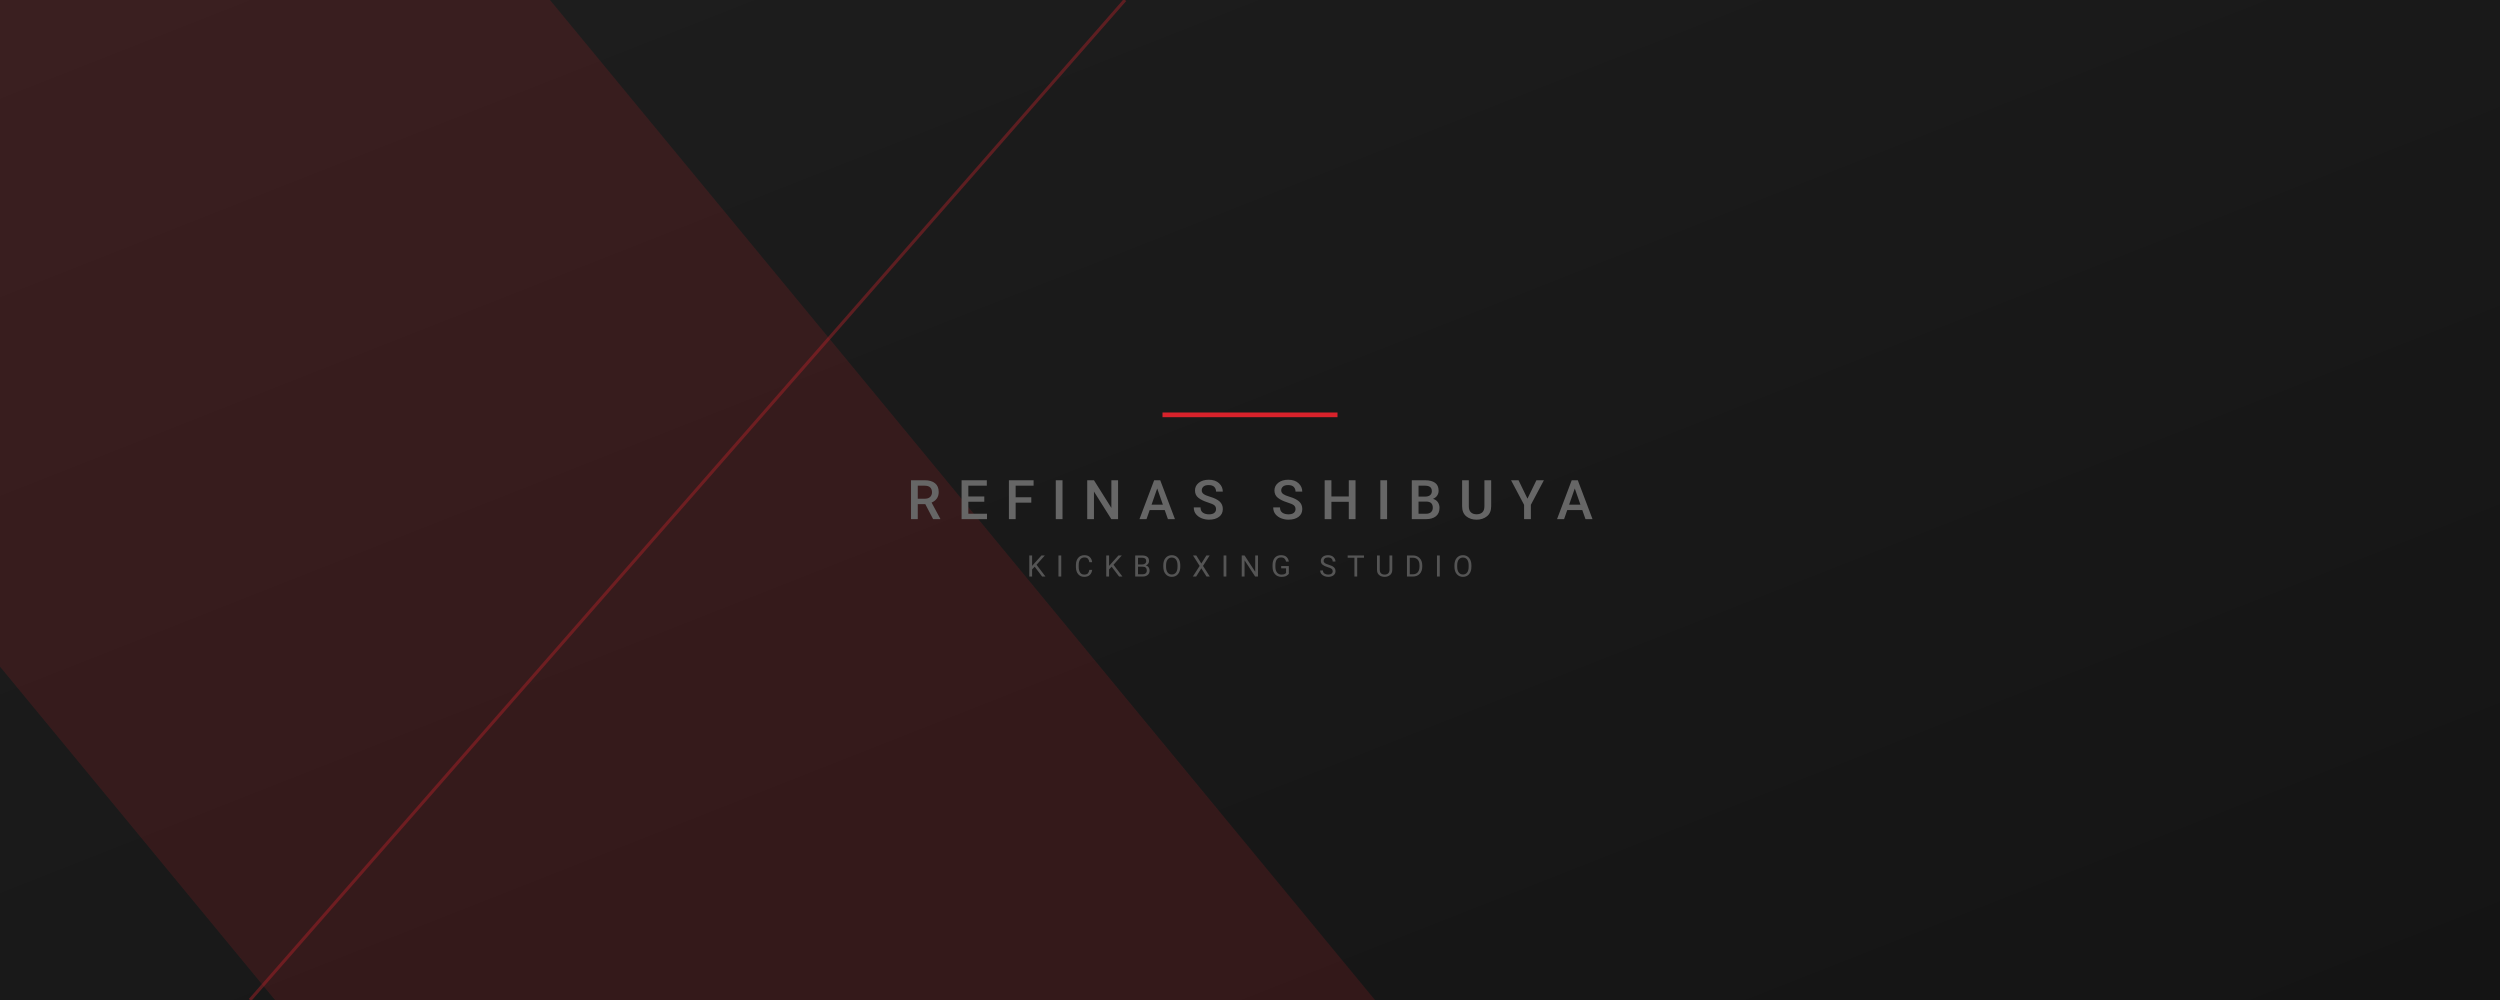
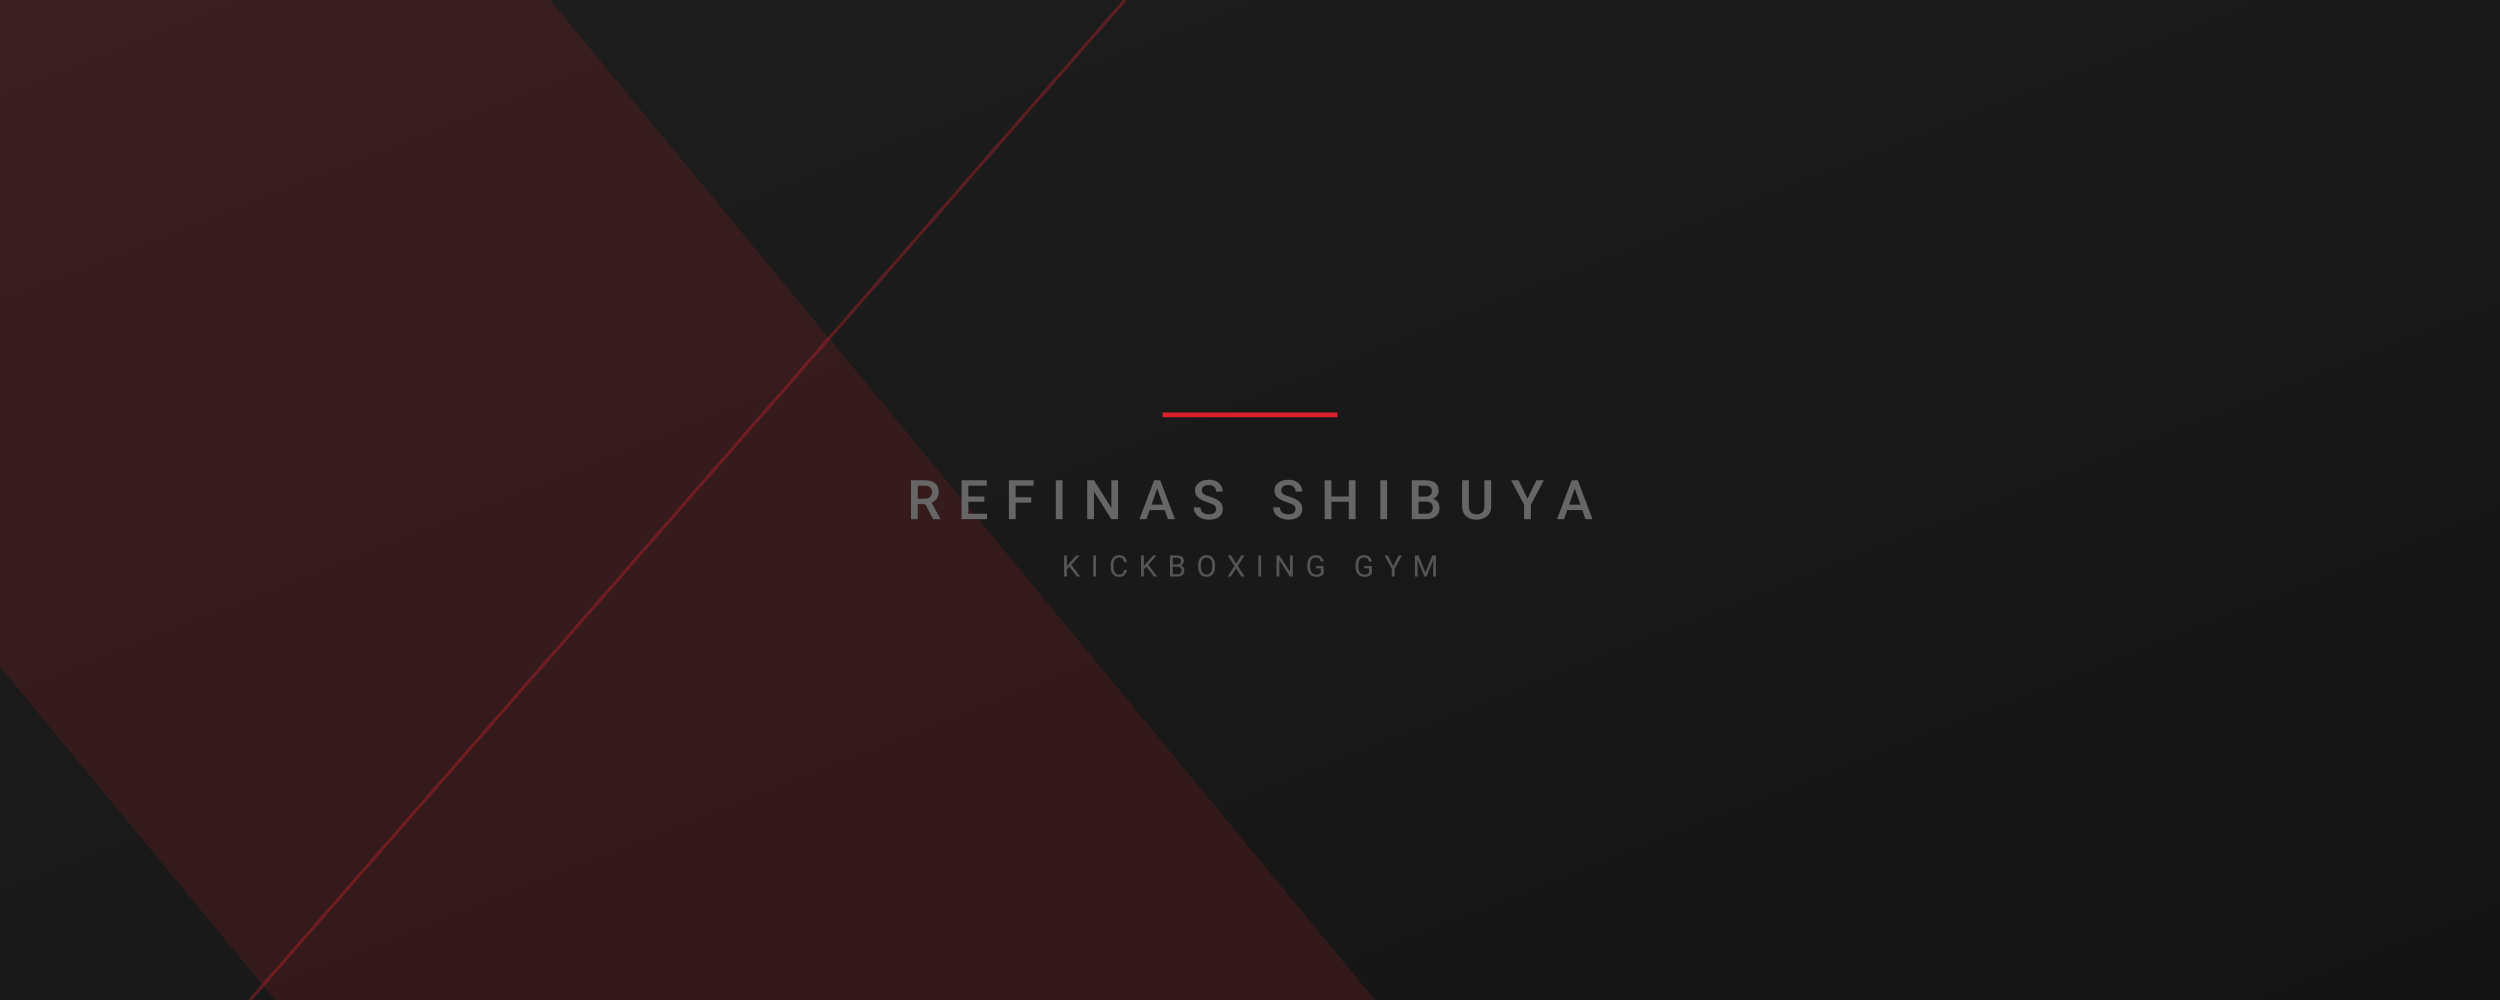
<svg xmlns="http://www.w3.org/2000/svg" width="1600" height="640" viewBox="0 0 1600 640">
  <defs>
    <linearGradient id="g0" x1="0" y1="0" x2="1" y2="1">
      <stop offset="0" stop-color="#1E1E1E" />
      <stop offset="1" stop-color="#141414" />
    </linearGradient>
  </defs>
  <rect width="1600" height="640" fill="url(#g0)" />
-   <polygon points="-352,0 352,0 880,640 176,640" fill="#D8222B" opacity="0.15" />
-   <line x1="160" y1="640" x2="720" y2="0" stroke="#D8222B" stroke-width="2" opacity="0.35" />
-   <rect x="744" y="264" width="112" height="3" fill="#D8222B" />
+   <polygon points="-352,0 352,0 880,640 176,640" fill="#D8212C" opacity="0.15" />
+   <line x1="160" y1="640" x2="720" y2="0" stroke="#D8212C" stroke-width="2" opacity="0.35" />
+   <rect x="744" y="264" width="112" height="3" fill="#D8212C" />
  <text x="800" y="332.25" text-anchor="middle" font-family="Roboto, sans-serif" font-size="35" font-weight="500" letter-spacing="10.5" fill="#666">REFINAS SHIBUYA</text>
-   <text x="800" y="369" text-anchor="middle" font-family="Roboto, 'Noto Sans JP', sans-serif" font-size="19" letter-spacing="6.6" fill="#555">KICKBOXING STUDIO</text>
+   <text x="800" y="369" text-anchor="middle" font-family="Roboto, 'Noto Sans JP', sans-serif" font-size="19" letter-spacing="6.6" fill="#555">KICKBOXING GYM</text>
</svg>
